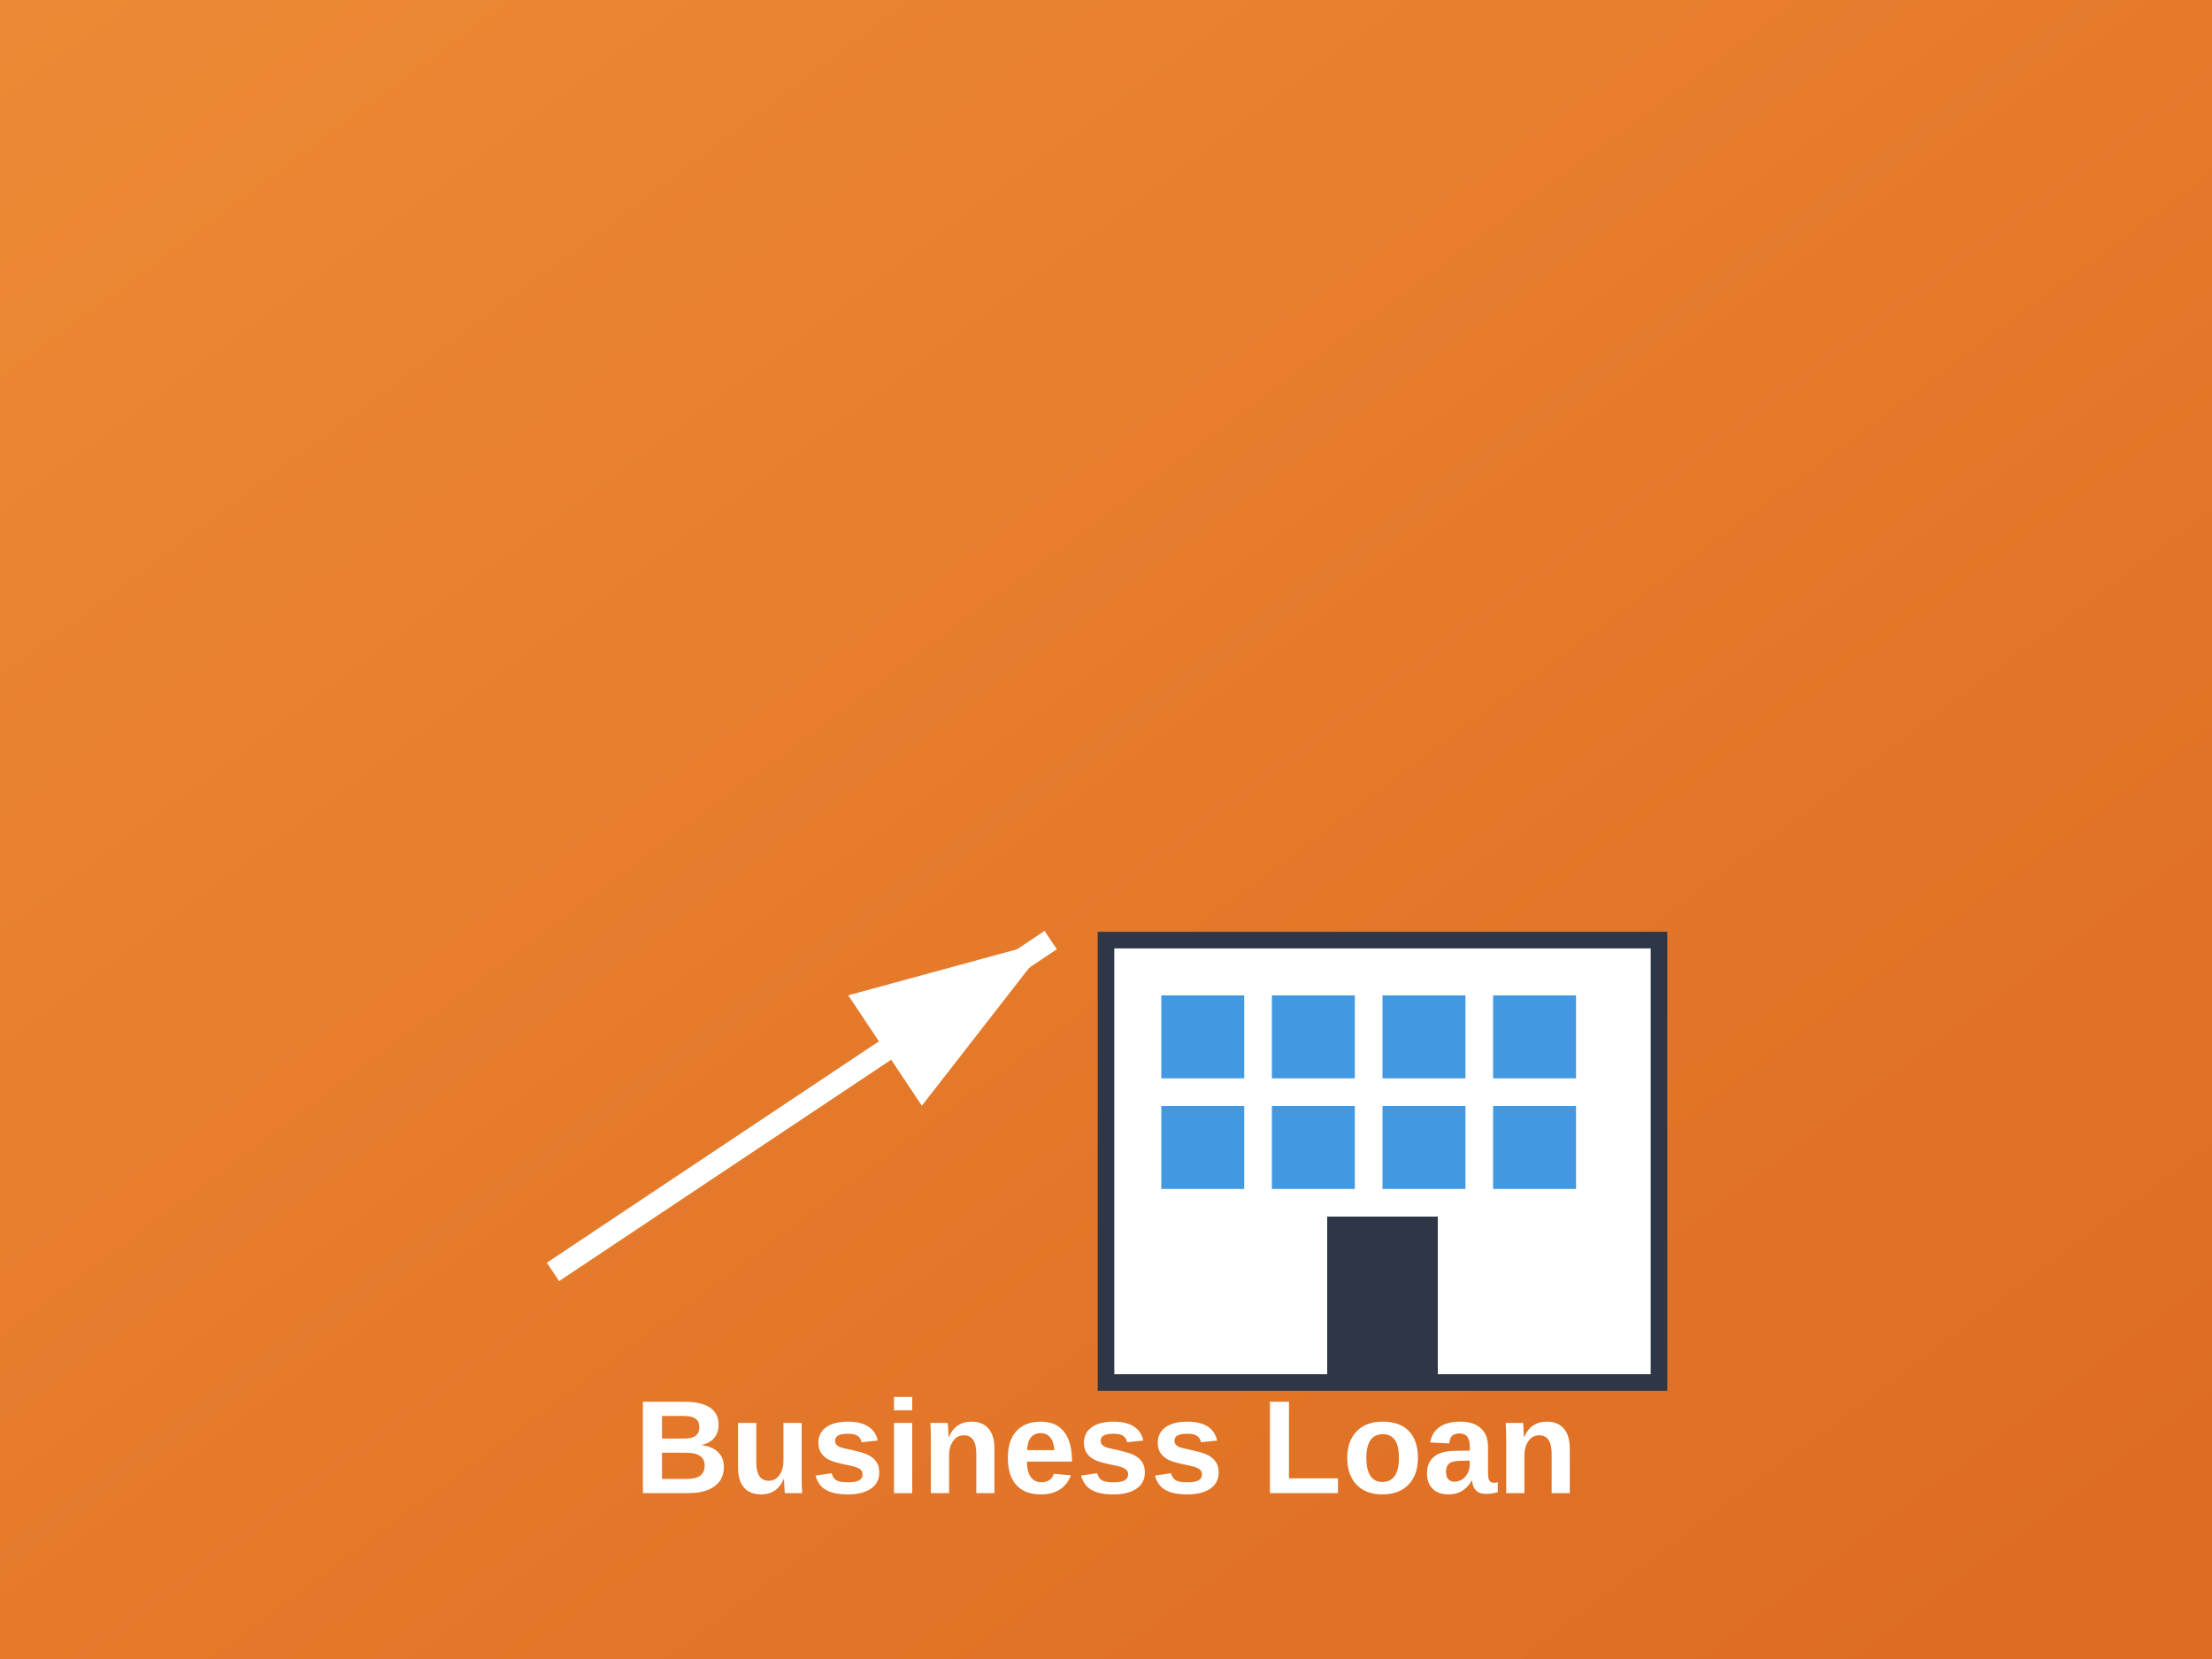
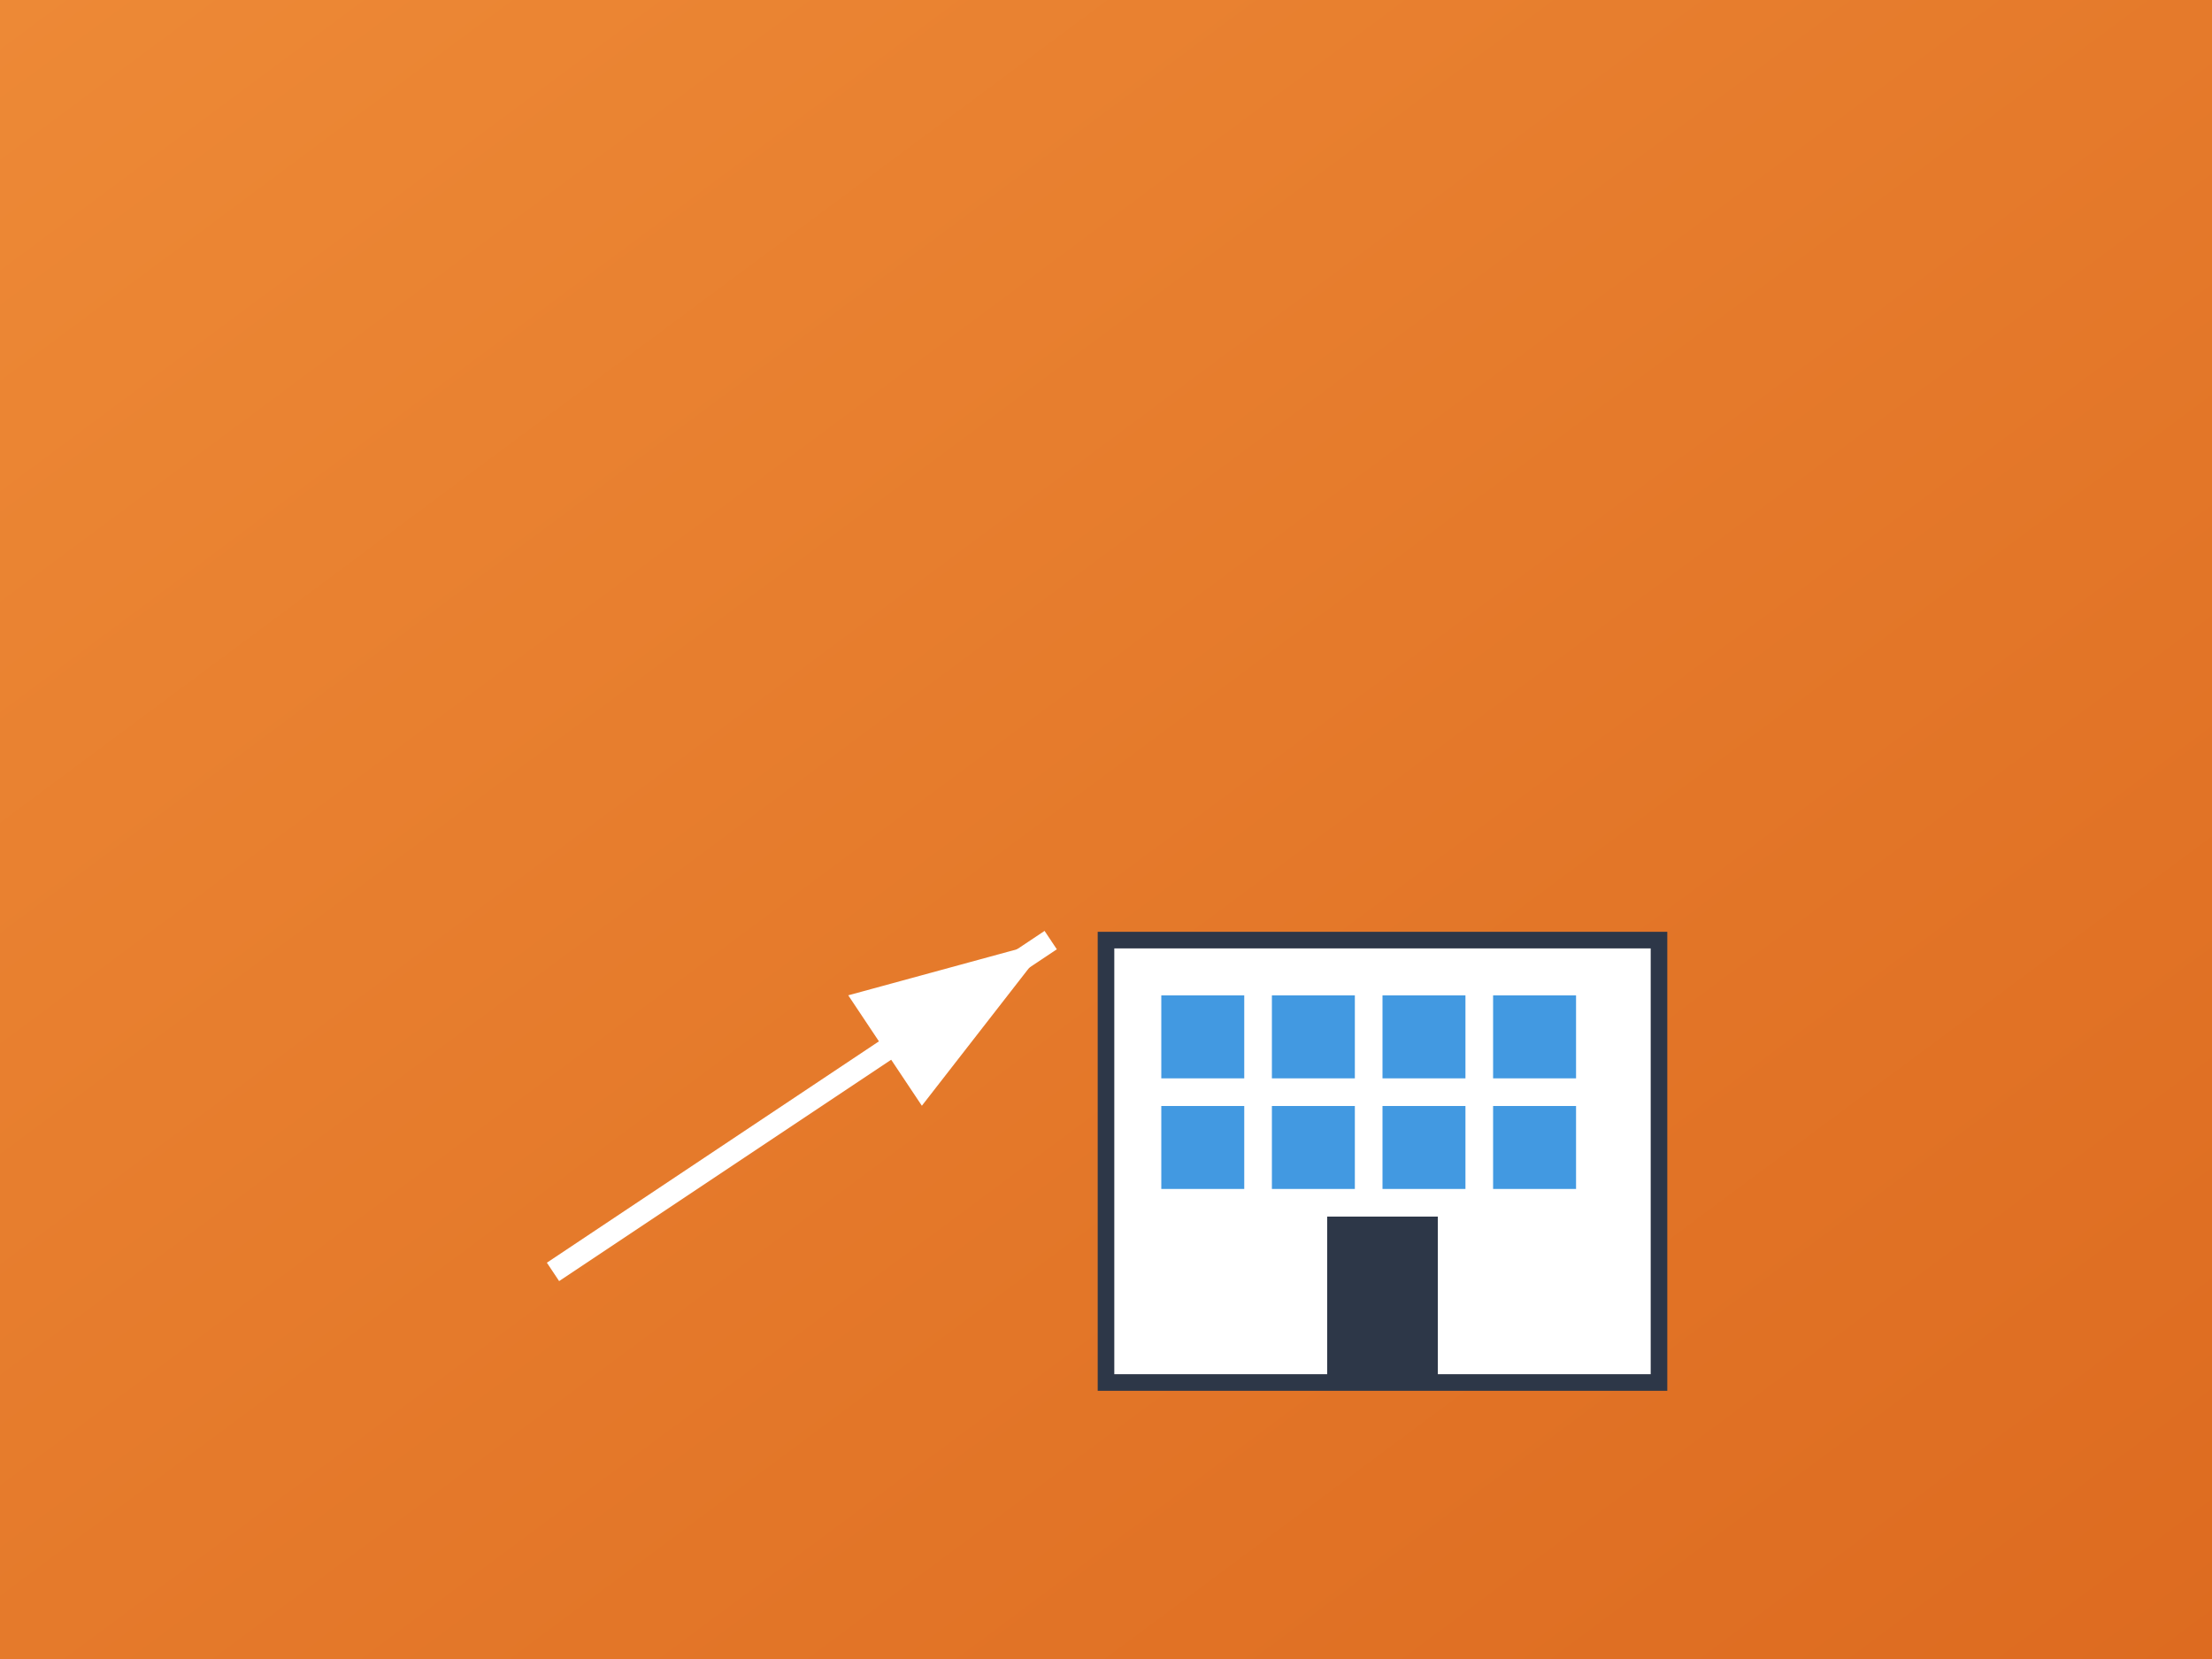
<svg xmlns="http://www.w3.org/2000/svg" width="400" height="300" viewBox="0 0 400 300">
  <defs>
    <linearGradient id="businessGradient" x1="0%" y1="0%" x2="100%" y2="100%">
      <stop offset="0%" style="stop-color:#ED8936;stop-opacity:1" />
      <stop offset="100%" style="stop-color:#DD6B20;stop-opacity:1" />
    </linearGradient>
  </defs>
  <rect width="400" height="300" fill="url(#businessGradient)" />
  <g transform="translate(50,50)">
    <rect x="150" y="120" width="100" height="80" fill="#FFFFFF" stroke="#2D3748" stroke-width="3" />
    <rect x="160" y="130" width="15" height="15" fill="#4299E1" />
    <rect x="180" y="130" width="15" height="15" fill="#4299E1" />
    <rect x="200" y="130" width="15" height="15" fill="#4299E1" />
    <rect x="220" y="130" width="15" height="15" fill="#4299E1" />
    <rect x="160" y="150" width="15" height="15" fill="#4299E1" />
    <rect x="180" y="150" width="15" height="15" fill="#4299E1" />
    <rect x="200" y="150" width="15" height="15" fill="#4299E1" />
    <rect x="220" y="150" width="15" height="15" fill="#4299E1" />
    <rect x="190" y="170" width="20" height="30" fill="#2D3748" />
    <polyline points="50,180 80,160 110,140 140,120" fill="none" stroke="#FFFFFF" stroke-width="4" marker-end="url(#arrow)" />
    <defs>
      <marker id="arrow" markerWidth="10" markerHeight="10" refX="9" refY="3" orient="auto" markerUnits="strokeWidth">
        <path d="M0,0 L0,6 L9,3 z" fill="#FFFFFF" />
      </marker>
    </defs>
  </g>
-   <text x="200" y="270" text-anchor="middle" fill="#FFFFFF" font-family="Arial, sans-serif" font-size="24" font-weight="bold">Business Loan</text>
</svg>
